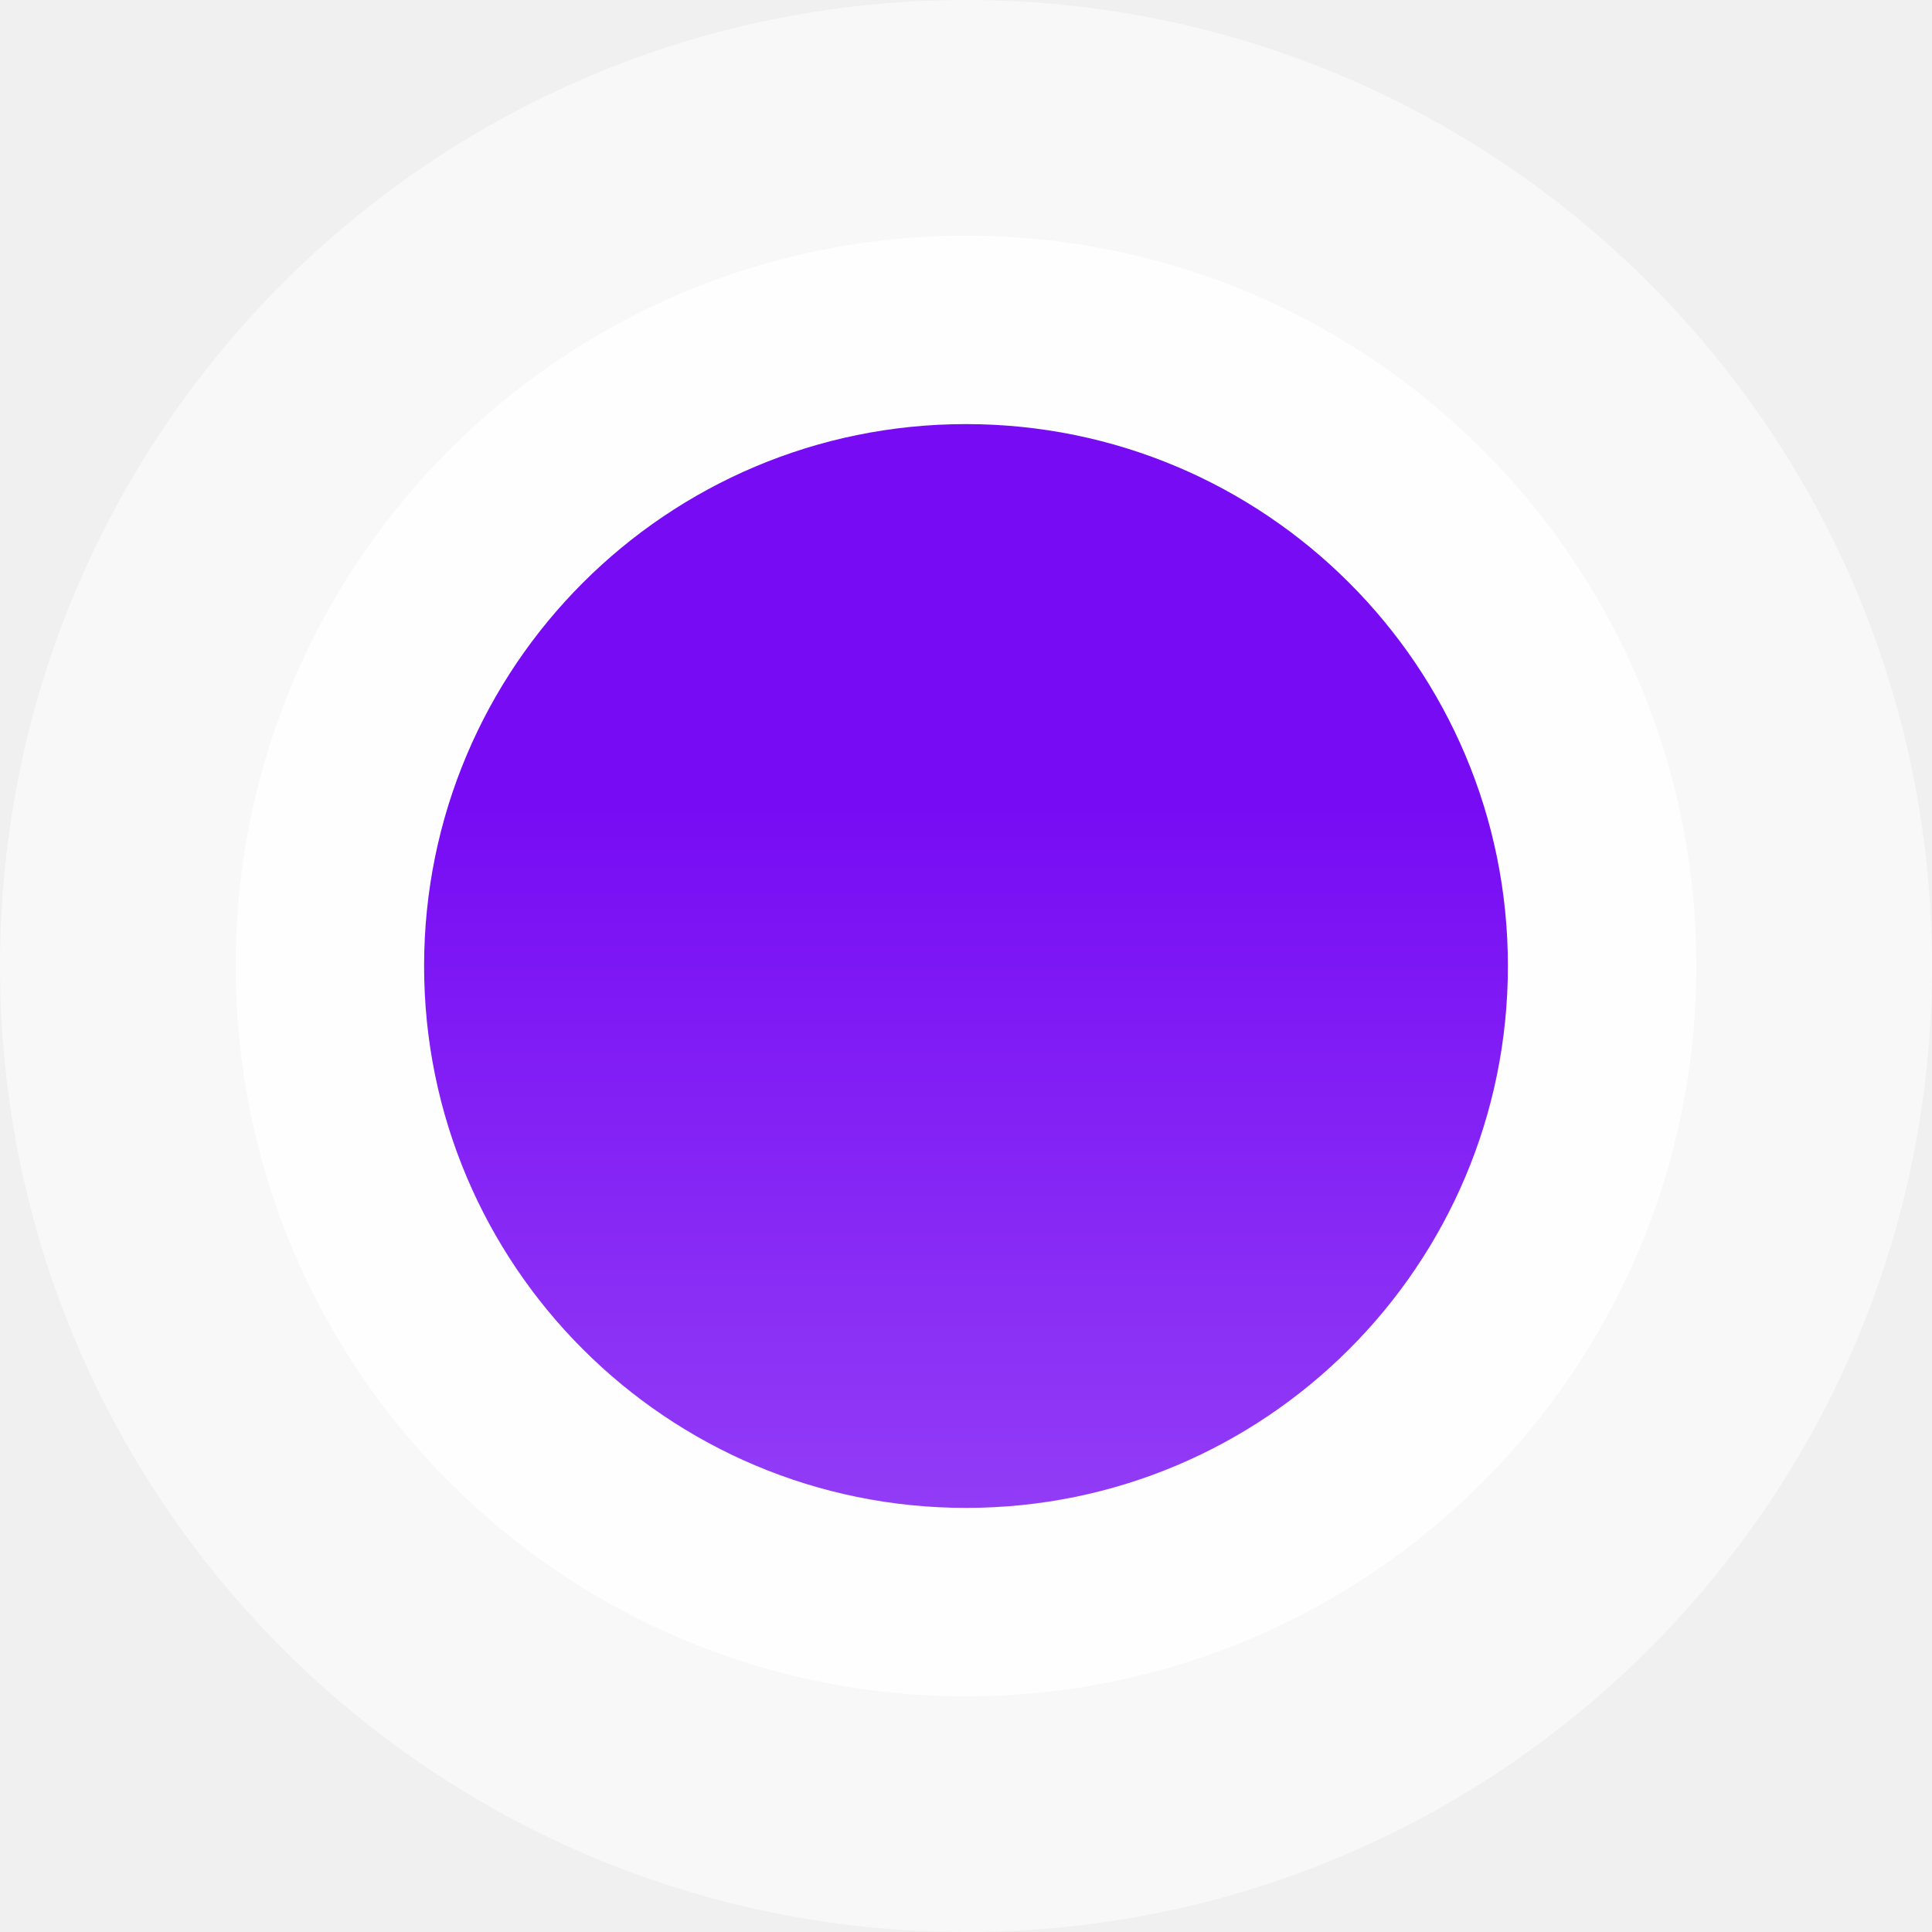
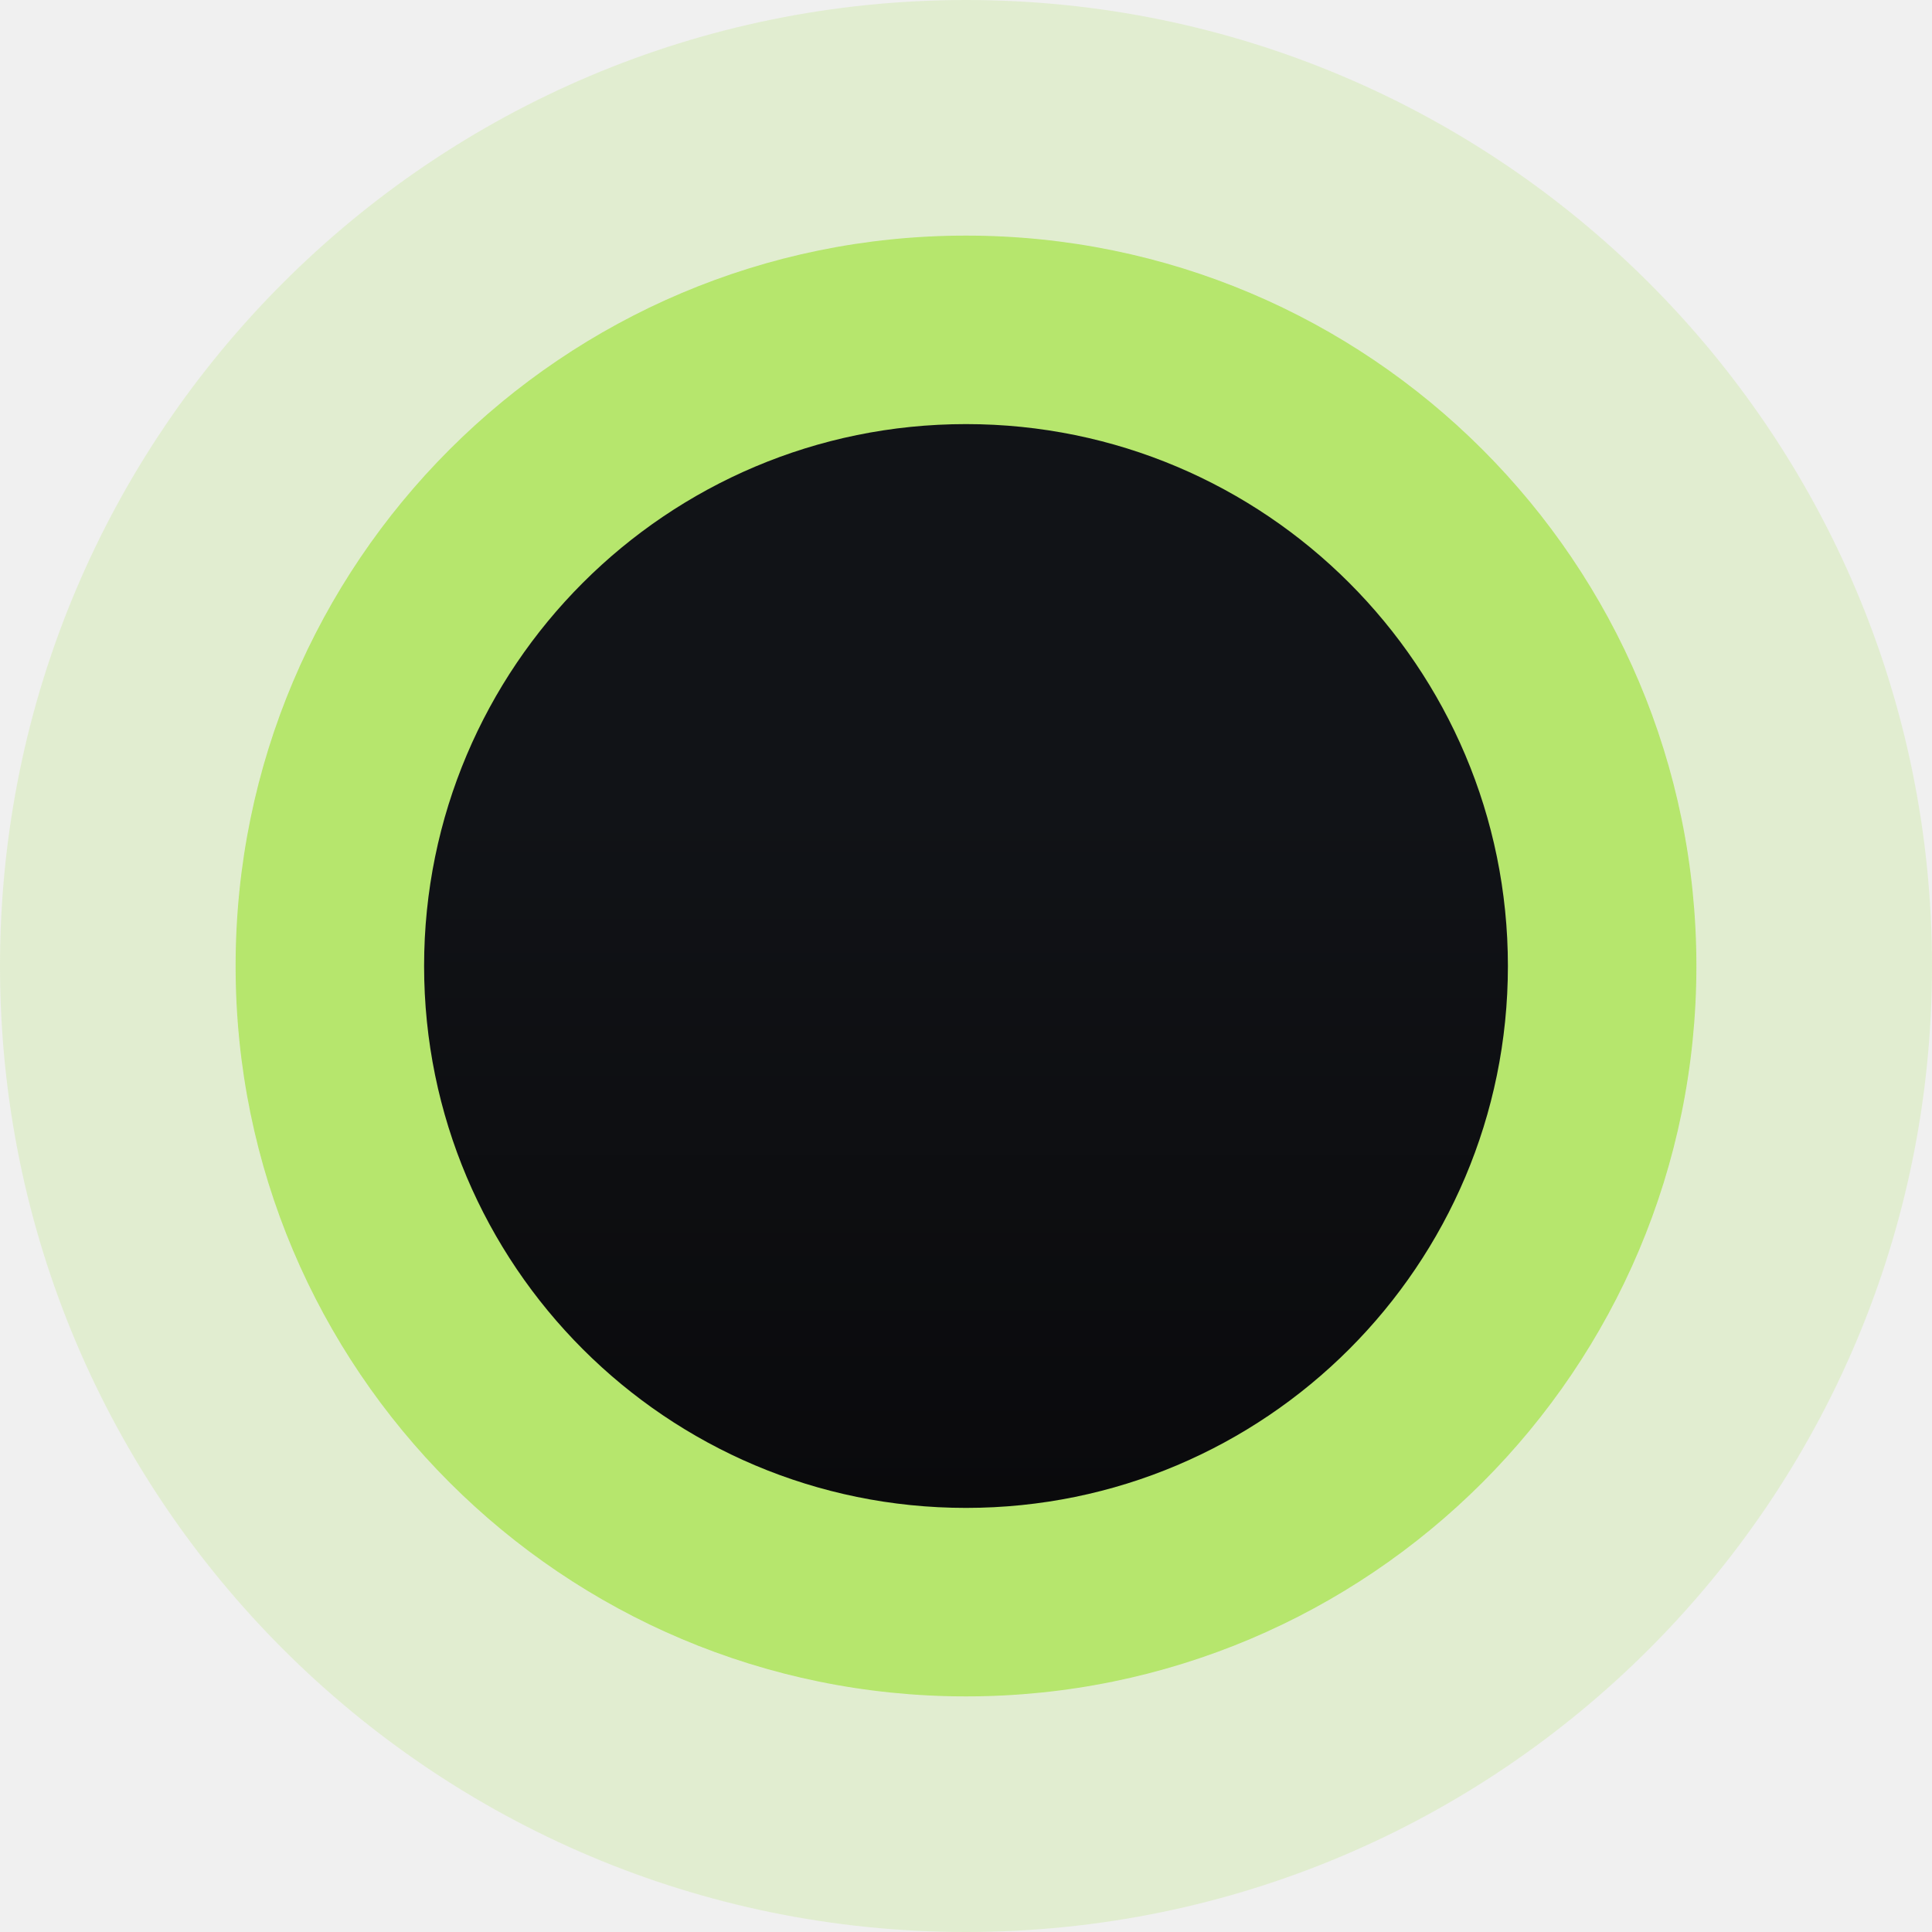
<svg xmlns="http://www.w3.org/2000/svg" width="82" height="82" fill="none">
  <g filter="url(#a)">
-     <rect width="82" height="82" fill="#fff" fill-opacity=".5" rx="41" />
-     <rect width="62" height="62" x="10" y="10" fill="#fff" fill-opacity=".8" rx="31" />
+     <rect width="82" height="82" fill="#b0e562" fill-opacity=".22" rx="41" />
+     <rect width="62" height="62" x="10" y="10" fill="#b0e562" fill-opacity=".9" rx="31" />
    <g filter="url(#b)">
      <rect width="46" height="46" x="18" y="18" fill="url(#c)" rx="23" />
    </g>
  </g>
  <defs>
    <filter id="a" width="106" height="106" x="-12" y="-12" color-interpolation-filters="sRGB" filterUnits="userSpaceOnUse">
      <feFlood flood-opacity="0" result="BackgroundImageFix" />
      <feGaussianBlur in="BackgroundImageFix" stdDeviation="6" />
      <feComposite in2="SourceAlpha" operator="in" result="effect1_backgroundBlur_468_817" />
      <feBlend in="SourceGraphic" in2="effect1_backgroundBlur_468_817" result="shape" />
    </filter>
    <filter id="b" width="58" height="58" x="12" y="12" color-interpolation-filters="sRGB" filterUnits="userSpaceOnUse">
      <feFlood flood-opacity="0" result="BackgroundImageFix" />
      <feGaussianBlur in="BackgroundImageFix" stdDeviation="3" />
      <feComposite in2="SourceAlpha" operator="in" result="effect1_backgroundBlur_468_817" />
      <feBlend in="SourceGraphic" in2="effect1_backgroundBlur_468_817" result="shape" />
    </filter>
    <linearGradient id="c" x1="41" x2="41" y1="18" y2="64" gradientUnits="userSpaceOnUse">
-       <stop offset=".348" stop-color="#770BF4" />
-       <stop offset="1" stop-color="#923CF6" />
+       <stop offset=".348" stop-color="#111317" />
+       <stop offset="1" stop-color="#0a0a0c" />
    </linearGradient>
  </defs>
</svg>
